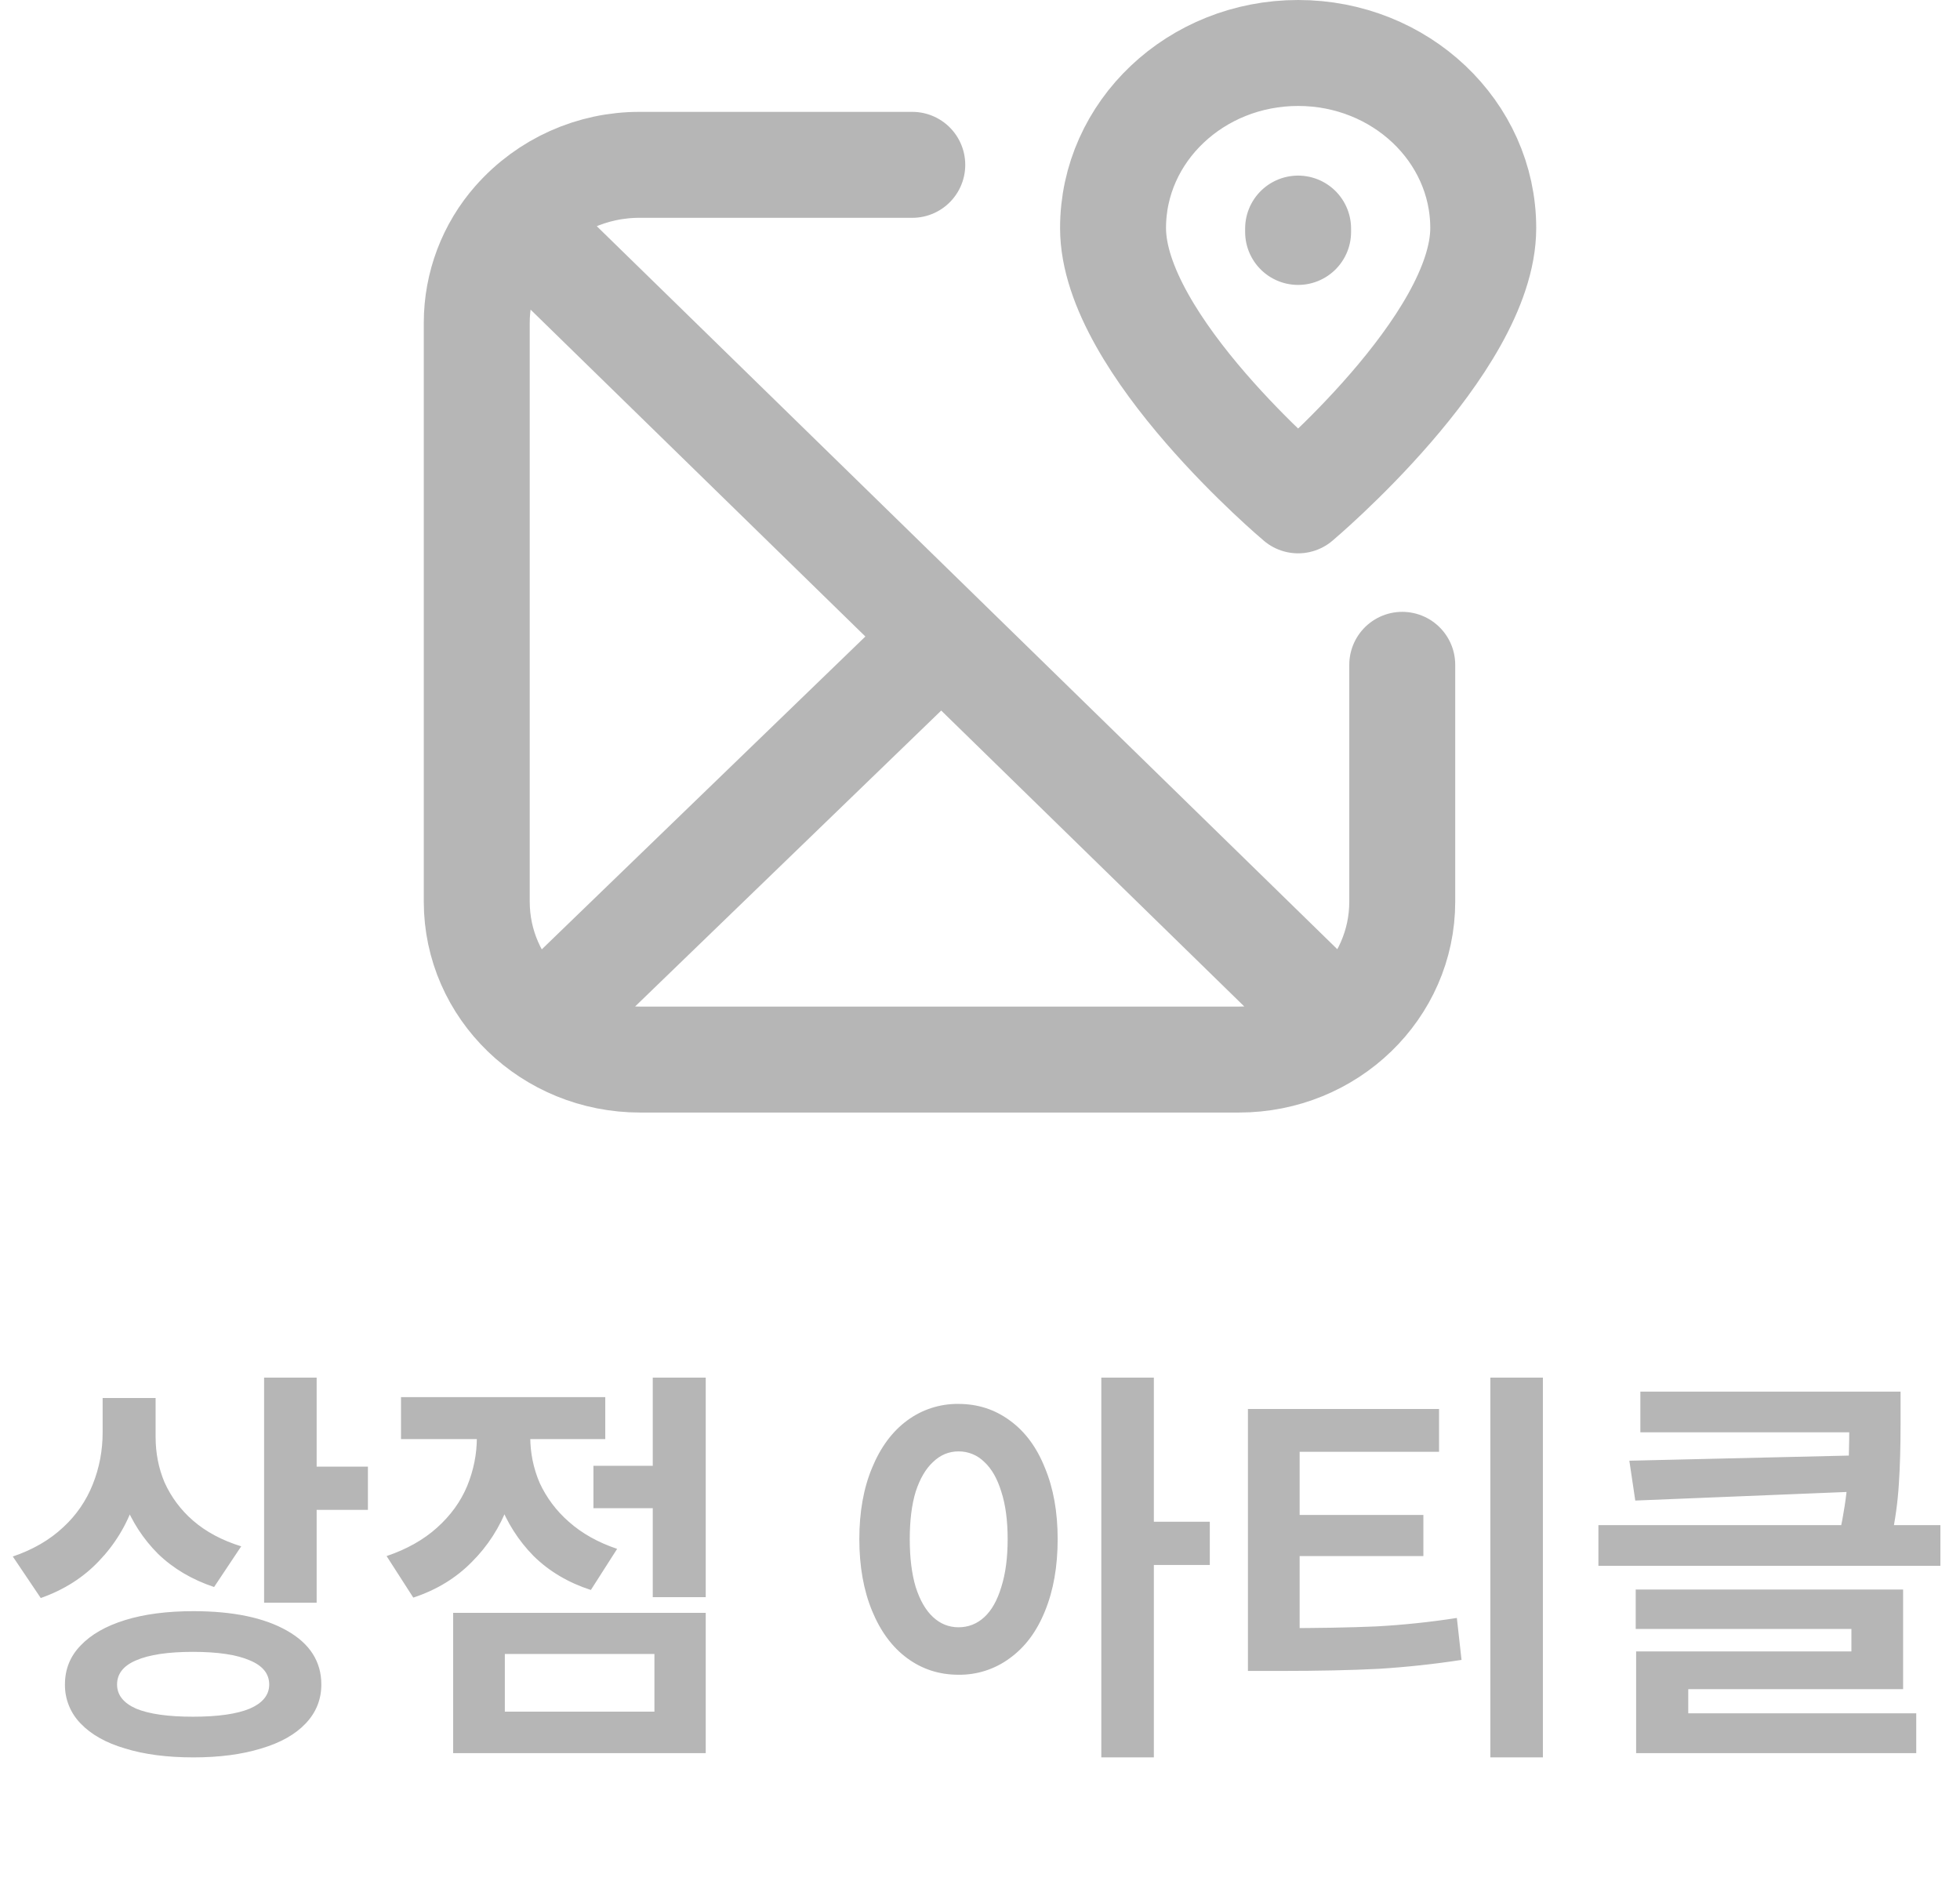
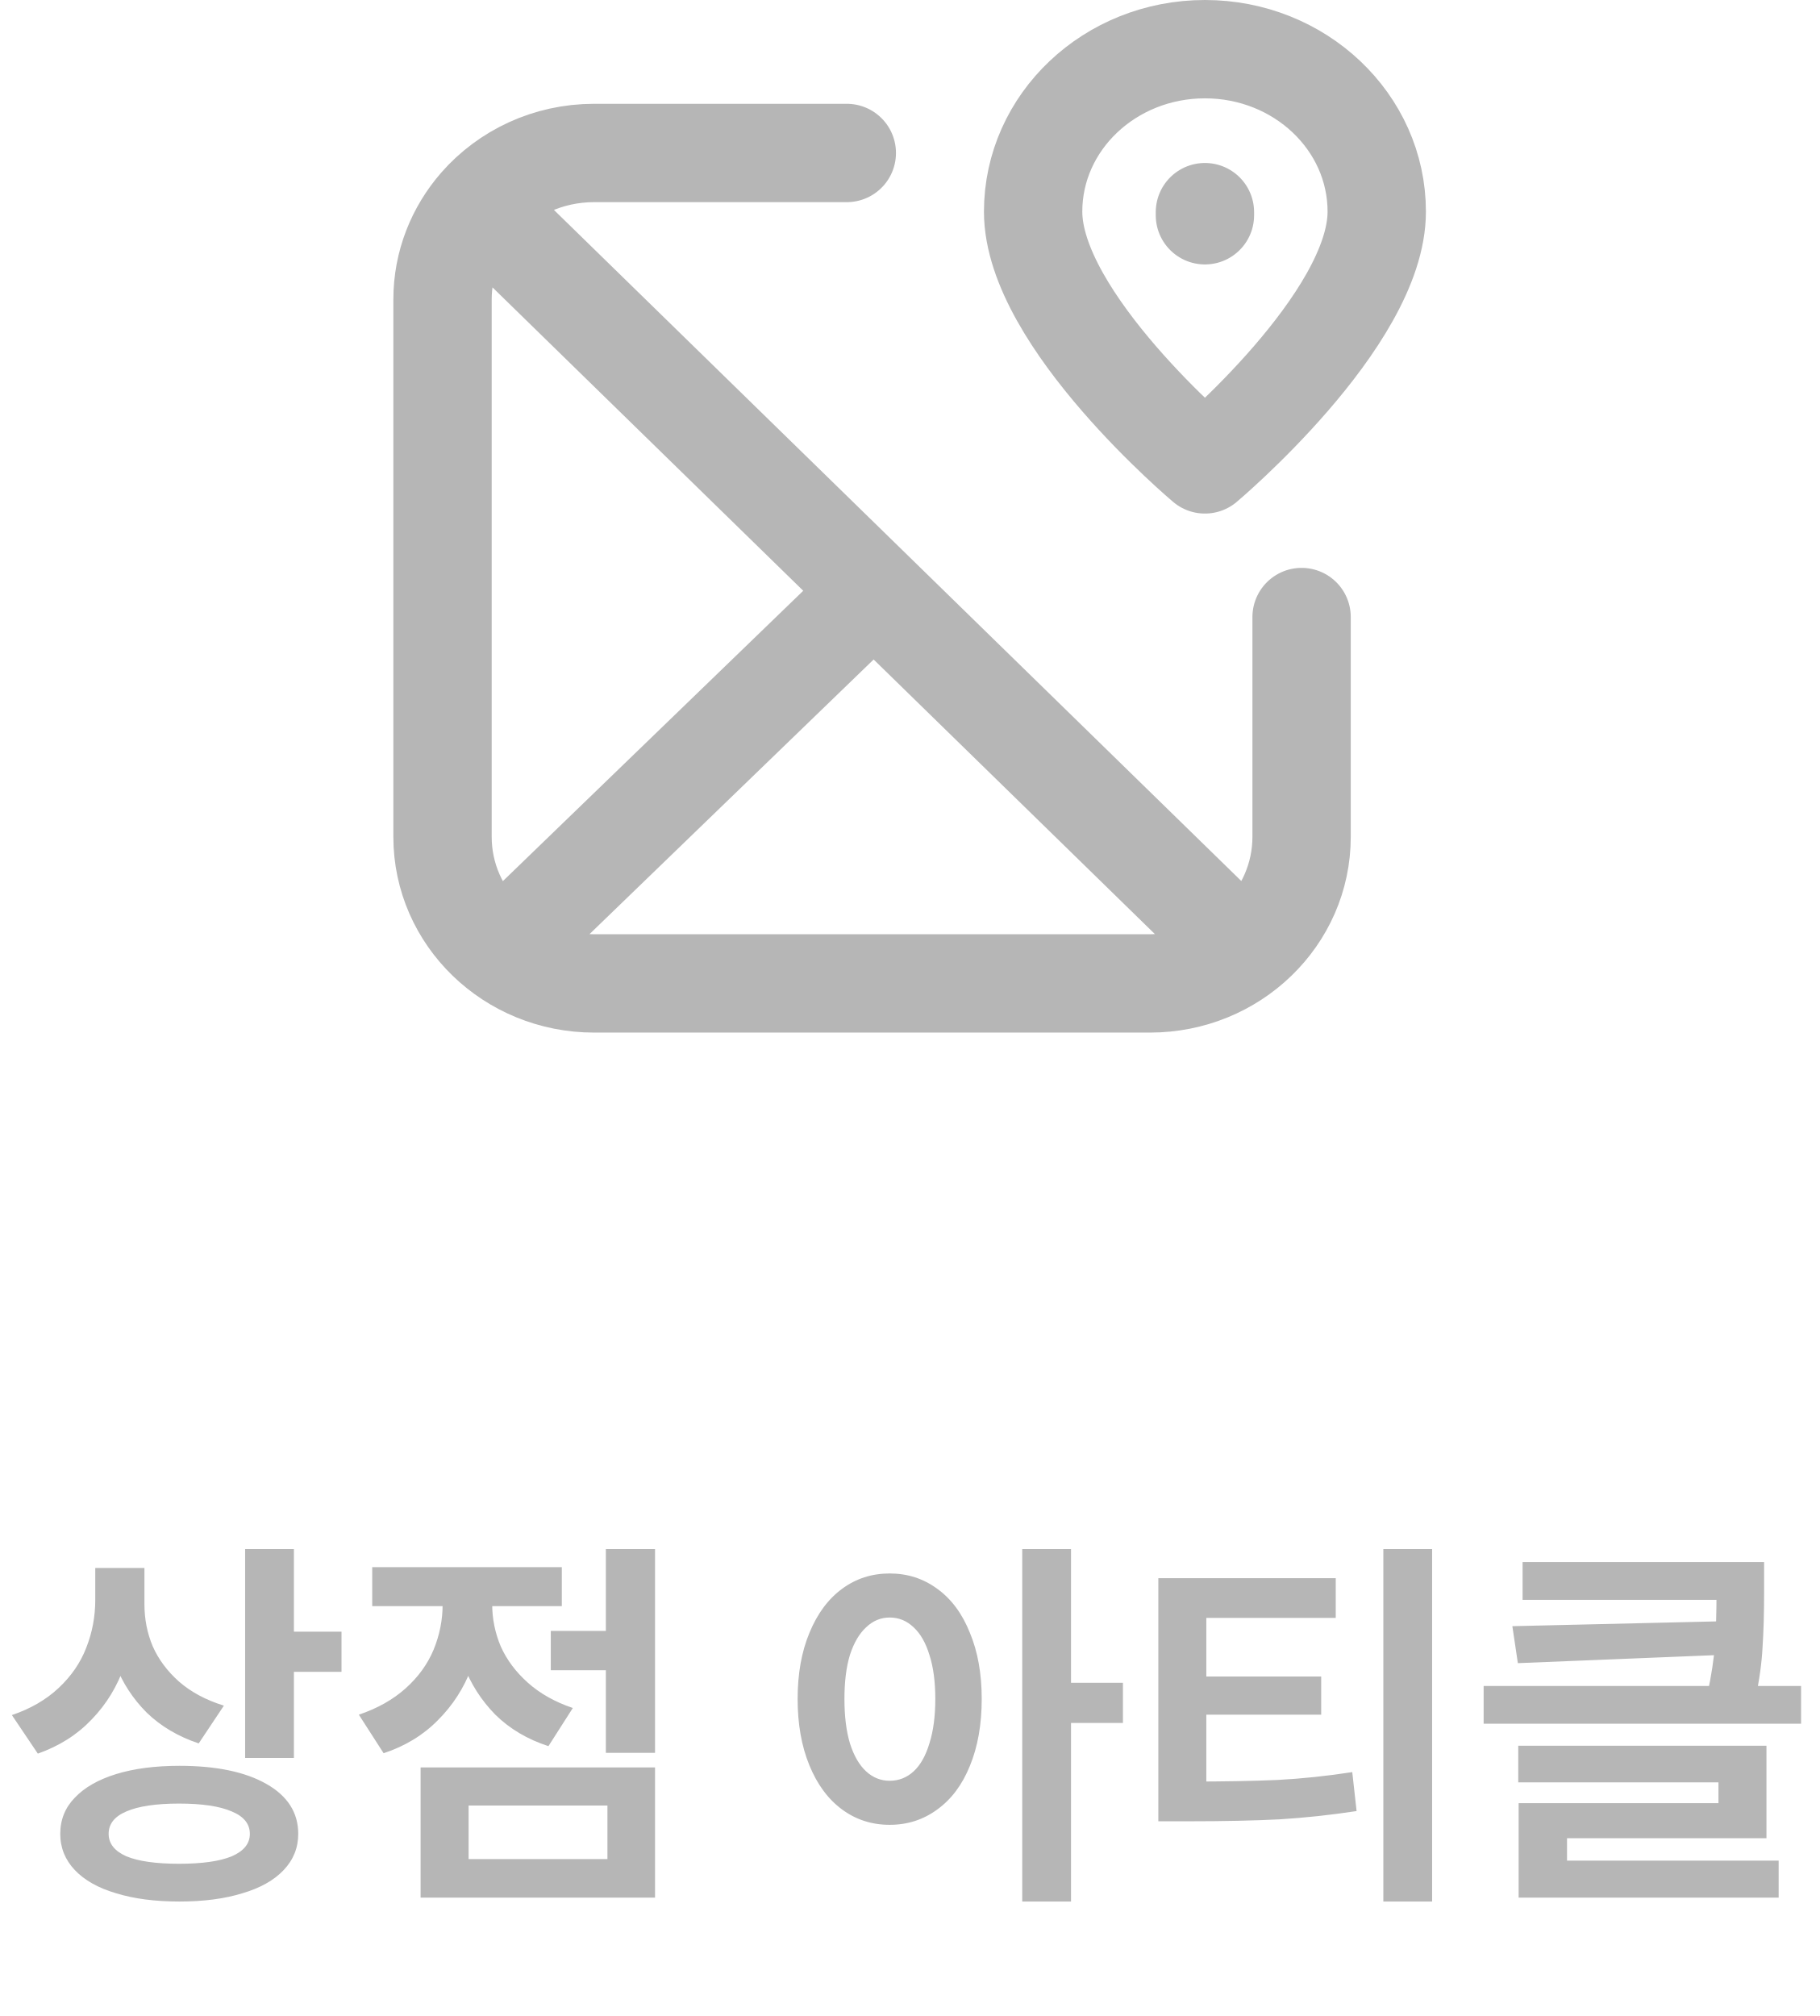
- <svg xmlns="http://www.w3.org/2000/svg" width="74" height="71" fill="none">
-   <path fill="#B6B6B6" d="M5.491 52.776v1.296c0 .96-.144 1.856-.432 2.688a5.844 5.844 0 0 1-1.328 2.176c-.586.619-1.317 1.083-2.192 1.392L.483 58.76c.758-.256 1.392-.624 1.904-1.104a4.392 4.392 0 0 0 1.12-1.632c.246-.619.368-1.27.368-1.952v-1.296h1.616Zm.384 0v1.472c0 .608.112 1.179.336 1.712a4.171 4.171 0 0 0 1.072 1.44c.491.427 1.099.752 1.824.976l-1.024 1.536c-.832-.277-1.536-.693-2.112-1.248a5.606 5.606 0 0 1-1.28-1.968 6.98 6.98 0 0 1-.416-2.448v-1.472h1.6Zm6.08-.768v8.496H9.971v-8.496h1.984Zm1.936 3.36V57h-2.48v-1.632h2.48ZM7.3 60.824c1.494 0 2.672.245 3.536.736.864.49 1.296 1.168 1.296 2.032 0 .565-.197 1.056-.592 1.472-.394.416-.954.73-1.68.944-.725.224-1.578.336-2.56.336-.992 0-1.85-.112-2.576-.336-.725-.213-1.285-.528-1.68-.944a2.068 2.068 0 0 1-.592-1.472c0-.576.198-1.067.592-1.472.395-.416.955-.736 1.68-.96.726-.224 1.584-.336 2.576-.336Zm-.016 1.536c-.938 0-1.653.107-2.144.32-.48.203-.72.507-.72.912 0 .395.24.699.72.912.491.203 1.206.304 2.144.304.939 0 1.654-.101 2.144-.304.491-.213.736-.517.736-.912 0-.405-.245-.71-.736-.912-.49-.213-1.205-.32-2.144-.32Zm17.889-7.024v1.6h-2.768v-1.6h2.768Zm1.472-3.328v8.288h-2v-8.288h2Zm0 8.88v5.296h-9.536v-5.296h9.536ZM19.06 62.44v2.176h5.648V62.44H19.06Zm.56-9.12v.944c0 .917-.15 1.781-.448 2.592a5.847 5.847 0 0 1-1.36 2.112c-.598.608-1.334 1.056-2.208 1.344l-1.008-1.568c.757-.256 1.392-.613 1.904-1.072.512-.459.89-.981 1.136-1.568.245-.597.368-1.21.368-1.84v-.944h1.616Zm.4 0v.928c0 .597.117 1.173.352 1.728a4.381 4.381 0 0 0 1.104 1.472c.49.437 1.098.779 1.824 1.024l-.992 1.552c-.854-.277-1.574-.704-2.16-1.28a5.753 5.753 0 0 1-1.296-2.032 7.2 7.2 0 0 1-.416-2.464v-.928h1.584Zm2.832-.576v1.584H15.14v-1.584h7.712ZM36.188 53c.725 0 1.37.208 1.936.624.576.416 1.018 1.013 1.328 1.792.32.768.48 1.664.48 2.688 0 1.035-.16 1.941-.48 2.72-.31.768-.752 1.36-1.328 1.776a3.182 3.182 0 0 1-1.936.624c-.726 0-1.371-.208-1.936-.624-.566-.416-1.008-1.013-1.328-1.792-.32-.779-.48-1.68-.48-2.704 0-1.024.16-1.92.48-2.688.32-.779.762-1.376 1.328-1.792A3.182 3.182 0 0 1 36.188 53Zm0 1.792c-.363 0-.683.133-.96.4-.278.256-.496.63-.656 1.12-.15.49-.224 1.088-.224 1.792s.074 1.307.224 1.808c.16.501.378.88.656 1.136.277.256.597.384.96.384.373 0 .698-.128.976-.384.277-.256.49-.635.64-1.136.16-.501.24-1.104.24-1.808s-.08-1.301-.24-1.792c-.15-.49-.363-.864-.64-1.12a1.363 1.363 0 0 0-.976-.4Zm7.376-2.784v14.336H41.58V52.008h1.984Zm2.112 5.44v1.632h-2.544v-1.632h2.544Zm2.672 4.016c1.397 0 2.597-.021 3.6-.064a30.631 30.631 0 0 0 3.056-.32l.176 1.584a34.82 34.82 0 0 1-3.12.336c-1.035.053-2.272.08-3.712.08h-1.232v-1.616h1.232Zm5.984-8.272v1.616h-5.264v7.2h-1.952v-8.816h7.216Zm-.592 4v1.552h-5.12v-1.552h5.12Zm4.512-5.184v14.336h-1.984V52.008h1.984Zm12.768.528v1.536h-9.088v-1.536h9.088Zm.736 0v1.232c0 .853-.021 1.6-.064 2.24a13.44 13.44 0 0 1-.288 2.08l-1.952-.192c.16-.747.262-1.413.304-2 .043-.597.064-1.307.064-2.128v-1.232h1.936Zm-1.344 3.76-8.672.352-.224-1.504 8.896-.208v1.36Zm2.848 1.28v1.536H60.348v-1.536H73.26Zm-1.408 2.432v3.76H63.74v1.568h-1.968v-2.992H69.9v-.848h-8.144v-1.488h10.096Zm.496 4.672v1.504H61.772V64.68h10.576Z" />
-   <path stroke="#B6B6B6" stroke-linecap="round" stroke-linejoin="round" stroke-width="4" d="m19.458 8.333 30.401 29.68m-30.4-29.68a6.24 6.24 0 0 1 4.707-2.11h10.277m-14.985 2.11A5.82 5.82 0 0 0 18 12.183v21.856C18 37.331 20.76 40 24.166 40h22.61c3.406 0 6.166-2.669 6.166-5.96v-8.942m-18.498 0-13.36 12.915M49.01 8.756v-.127M56 8.609c0 4.405-6.989 10.28-6.989 10.28s-6.988-5.874-6.988-10.28c0-3.65 3.129-6.609 6.988-6.609C52.871 2 56 4.959 56 8.609Z" />
+ <svg xmlns="http://www.w3.org/2000/svg" width="74" height="82" viewBox="0 0 74 82" fill="none">
+   <path d="M5.491 63.776V65.072C5.491 66.032 5.347 66.928 5.059 67.76C4.771 68.592 4.329 69.317 3.731 69.936C3.145 70.555 2.414 71.019 1.539 71.328L0.483 69.76C1.241 69.504 1.875 69.136 2.387 68.656C2.899 68.176 3.273 67.632 3.507 67.024C3.753 66.405 3.875 65.755 3.875 65.072V63.776H5.491ZM5.875 63.776V65.248C5.875 65.856 5.987 66.427 6.211 66.96C6.446 67.493 6.803 67.973 7.283 68.4C7.774 68.827 8.382 69.152 9.107 69.376L8.083 70.912C7.251 70.635 6.547 70.219 5.971 69.664C5.406 69.099 4.979 68.443 4.691 67.696C4.414 66.949 4.275 66.133 4.275 65.248V63.776H5.875ZM11.955 63.008V71.504H9.971V63.008H11.955ZM13.891 66.368V68H11.411V66.368H13.891ZM7.299 71.824C8.793 71.824 9.971 72.069 10.835 72.56C11.699 73.051 12.131 73.728 12.131 74.592C12.131 75.157 11.934 75.648 11.539 76.064C11.145 76.48 10.585 76.795 9.859 77.008C9.134 77.232 8.281 77.344 7.299 77.344C6.307 77.344 5.449 77.232 4.723 77.008C3.998 76.795 3.438 76.48 3.043 76.064C2.649 75.648 2.451 75.157 2.451 74.592C2.451 74.016 2.649 73.525 3.043 73.12C3.438 72.704 3.998 72.384 4.723 72.16C5.449 71.936 6.307 71.824 7.299 71.824ZM7.283 73.36C6.345 73.36 5.63 73.467 5.139 73.68C4.659 73.883 4.419 74.187 4.419 74.592C4.419 74.987 4.659 75.291 5.139 75.504C5.63 75.707 6.345 75.808 7.283 75.808C8.222 75.808 8.937 75.707 9.427 75.504C9.918 75.291 10.163 74.987 10.163 74.592C10.163 74.187 9.918 73.883 9.427 73.68C8.937 73.467 8.222 73.36 7.283 73.36ZM25.172 66.336V67.936H22.404V66.336H25.172ZM26.644 63.008V71.296H24.644V63.008H26.644ZM26.644 71.888V77.184H17.108V71.888H26.644ZM19.06 73.44V75.616H24.708V73.44H19.06ZM19.62 64.32V65.264C19.62 66.181 19.47 67.045 19.172 67.856C18.873 68.656 18.42 69.36 17.812 69.968C17.214 70.576 16.478 71.024 15.604 71.312L14.596 69.744C15.353 69.488 15.988 69.131 16.5 68.672C17.012 68.213 17.39 67.691 17.636 67.104C17.881 66.507 18.004 65.893 18.004 65.264V64.32H19.62ZM20.02 64.32V65.248C20.02 65.845 20.137 66.421 20.372 66.976C20.617 67.52 20.985 68.011 21.476 68.448C21.966 68.885 22.574 69.227 23.3 69.472L22.308 71.024C21.454 70.747 20.734 70.32 20.148 69.744C19.572 69.157 19.14 68.48 18.852 67.712C18.574 66.944 18.436 66.123 18.436 65.248V64.32H20.02ZM22.852 63.744V65.328H15.14V63.744H22.852ZM36.188 64C36.913 64 37.558 64.208 38.124 64.624C38.7 65.04 39.142 65.637 39.452 66.416C39.772 67.184 39.932 68.08 39.932 69.104C39.932 70.139 39.772 71.045 39.452 71.824C39.142 72.592 38.7 73.184 38.124 73.6C37.558 74.016 36.913 74.224 36.188 74.224C35.462 74.224 34.817 74.016 34.252 73.6C33.686 73.184 33.244 72.587 32.924 71.808C32.604 71.029 32.444 70.128 32.444 69.104C32.444 68.08 32.604 67.184 32.924 66.416C33.244 65.637 33.686 65.04 34.252 64.624C34.817 64.208 35.462 64 36.188 64ZM36.188 65.792C35.825 65.792 35.505 65.925 35.228 66.192C34.95 66.448 34.732 66.821 34.572 67.312C34.422 67.803 34.348 68.4 34.348 69.104C34.348 69.808 34.422 70.411 34.572 70.912C34.732 71.413 34.95 71.792 35.228 72.048C35.505 72.304 35.825 72.432 36.188 72.432C36.561 72.432 36.886 72.304 37.164 72.048C37.441 71.792 37.654 71.413 37.804 70.912C37.964 70.411 38.044 69.808 38.044 69.104C38.044 68.4 37.964 67.803 37.804 67.312C37.654 66.821 37.441 66.448 37.164 66.192C36.886 65.925 36.561 65.792 36.188 65.792ZM43.564 63.008V77.344H41.58V63.008H43.564ZM45.676 68.448V70.08H43.132V68.448H45.676ZM48.348 72.464C49.745 72.464 50.945 72.443 51.948 72.4C52.951 72.347 53.969 72.24 55.004 72.08L55.18 73.664C54.135 73.824 53.095 73.936 52.06 74C51.025 74.053 49.788 74.08 48.348 74.08H47.116V72.464H48.348ZM54.332 64.192V65.808H49.068V73.008H47.116V64.192H54.332ZM53.74 68.192V69.744H48.62V68.192H53.74ZM58.252 63.008V77.344H56.268V63.008H58.252ZM71.02 63.536V65.072H61.932V63.536H71.02ZM71.756 63.536V64.768C71.756 65.621 71.735 66.368 71.692 67.008C71.66 67.637 71.564 68.331 71.404 69.088L69.452 68.896C69.612 68.149 69.714 67.483 69.756 66.896C69.799 66.299 69.82 65.589 69.82 64.768V63.536H71.756ZM70.412 67.296L61.74 67.648L61.516 66.144L70.412 65.936V67.296ZM73.26 68.576V70.112H60.348V68.576H73.26ZM71.852 71.008V74.768H63.74V76.336H61.772V73.344H69.9V72.496H61.756V71.008H71.852ZM72.348 75.68V77.184H61.772V75.68H72.348Z" fill="#B6B6B6" />
+   <path d="M19.458 8.333L49.859 38.013M19.458 8.333C20.589 7.042 22.279 6.222 24.166 6.222H34.444M19.458 8.333C18.549 9.372 18 10.716 18 12.183V34.039C18 37.331 20.761 40 24.166 40H46.776C50.182 40 52.943 37.331 52.943 34.039V25.098M34.444 25.098L21.083 38.013M49.011 8.756V8.629M56 8.609C56 13.014 49.011 18.889 49.011 18.889C49.011 18.889 42.023 13.014 42.023 8.609C42.023 4.959 45.152 2 49.011 2C52.871 2 56 4.959 56 8.609Z" stroke="#B6B6B6" stroke-width="4" stroke-linecap="round" stroke-linejoin="round" />
</svg>
